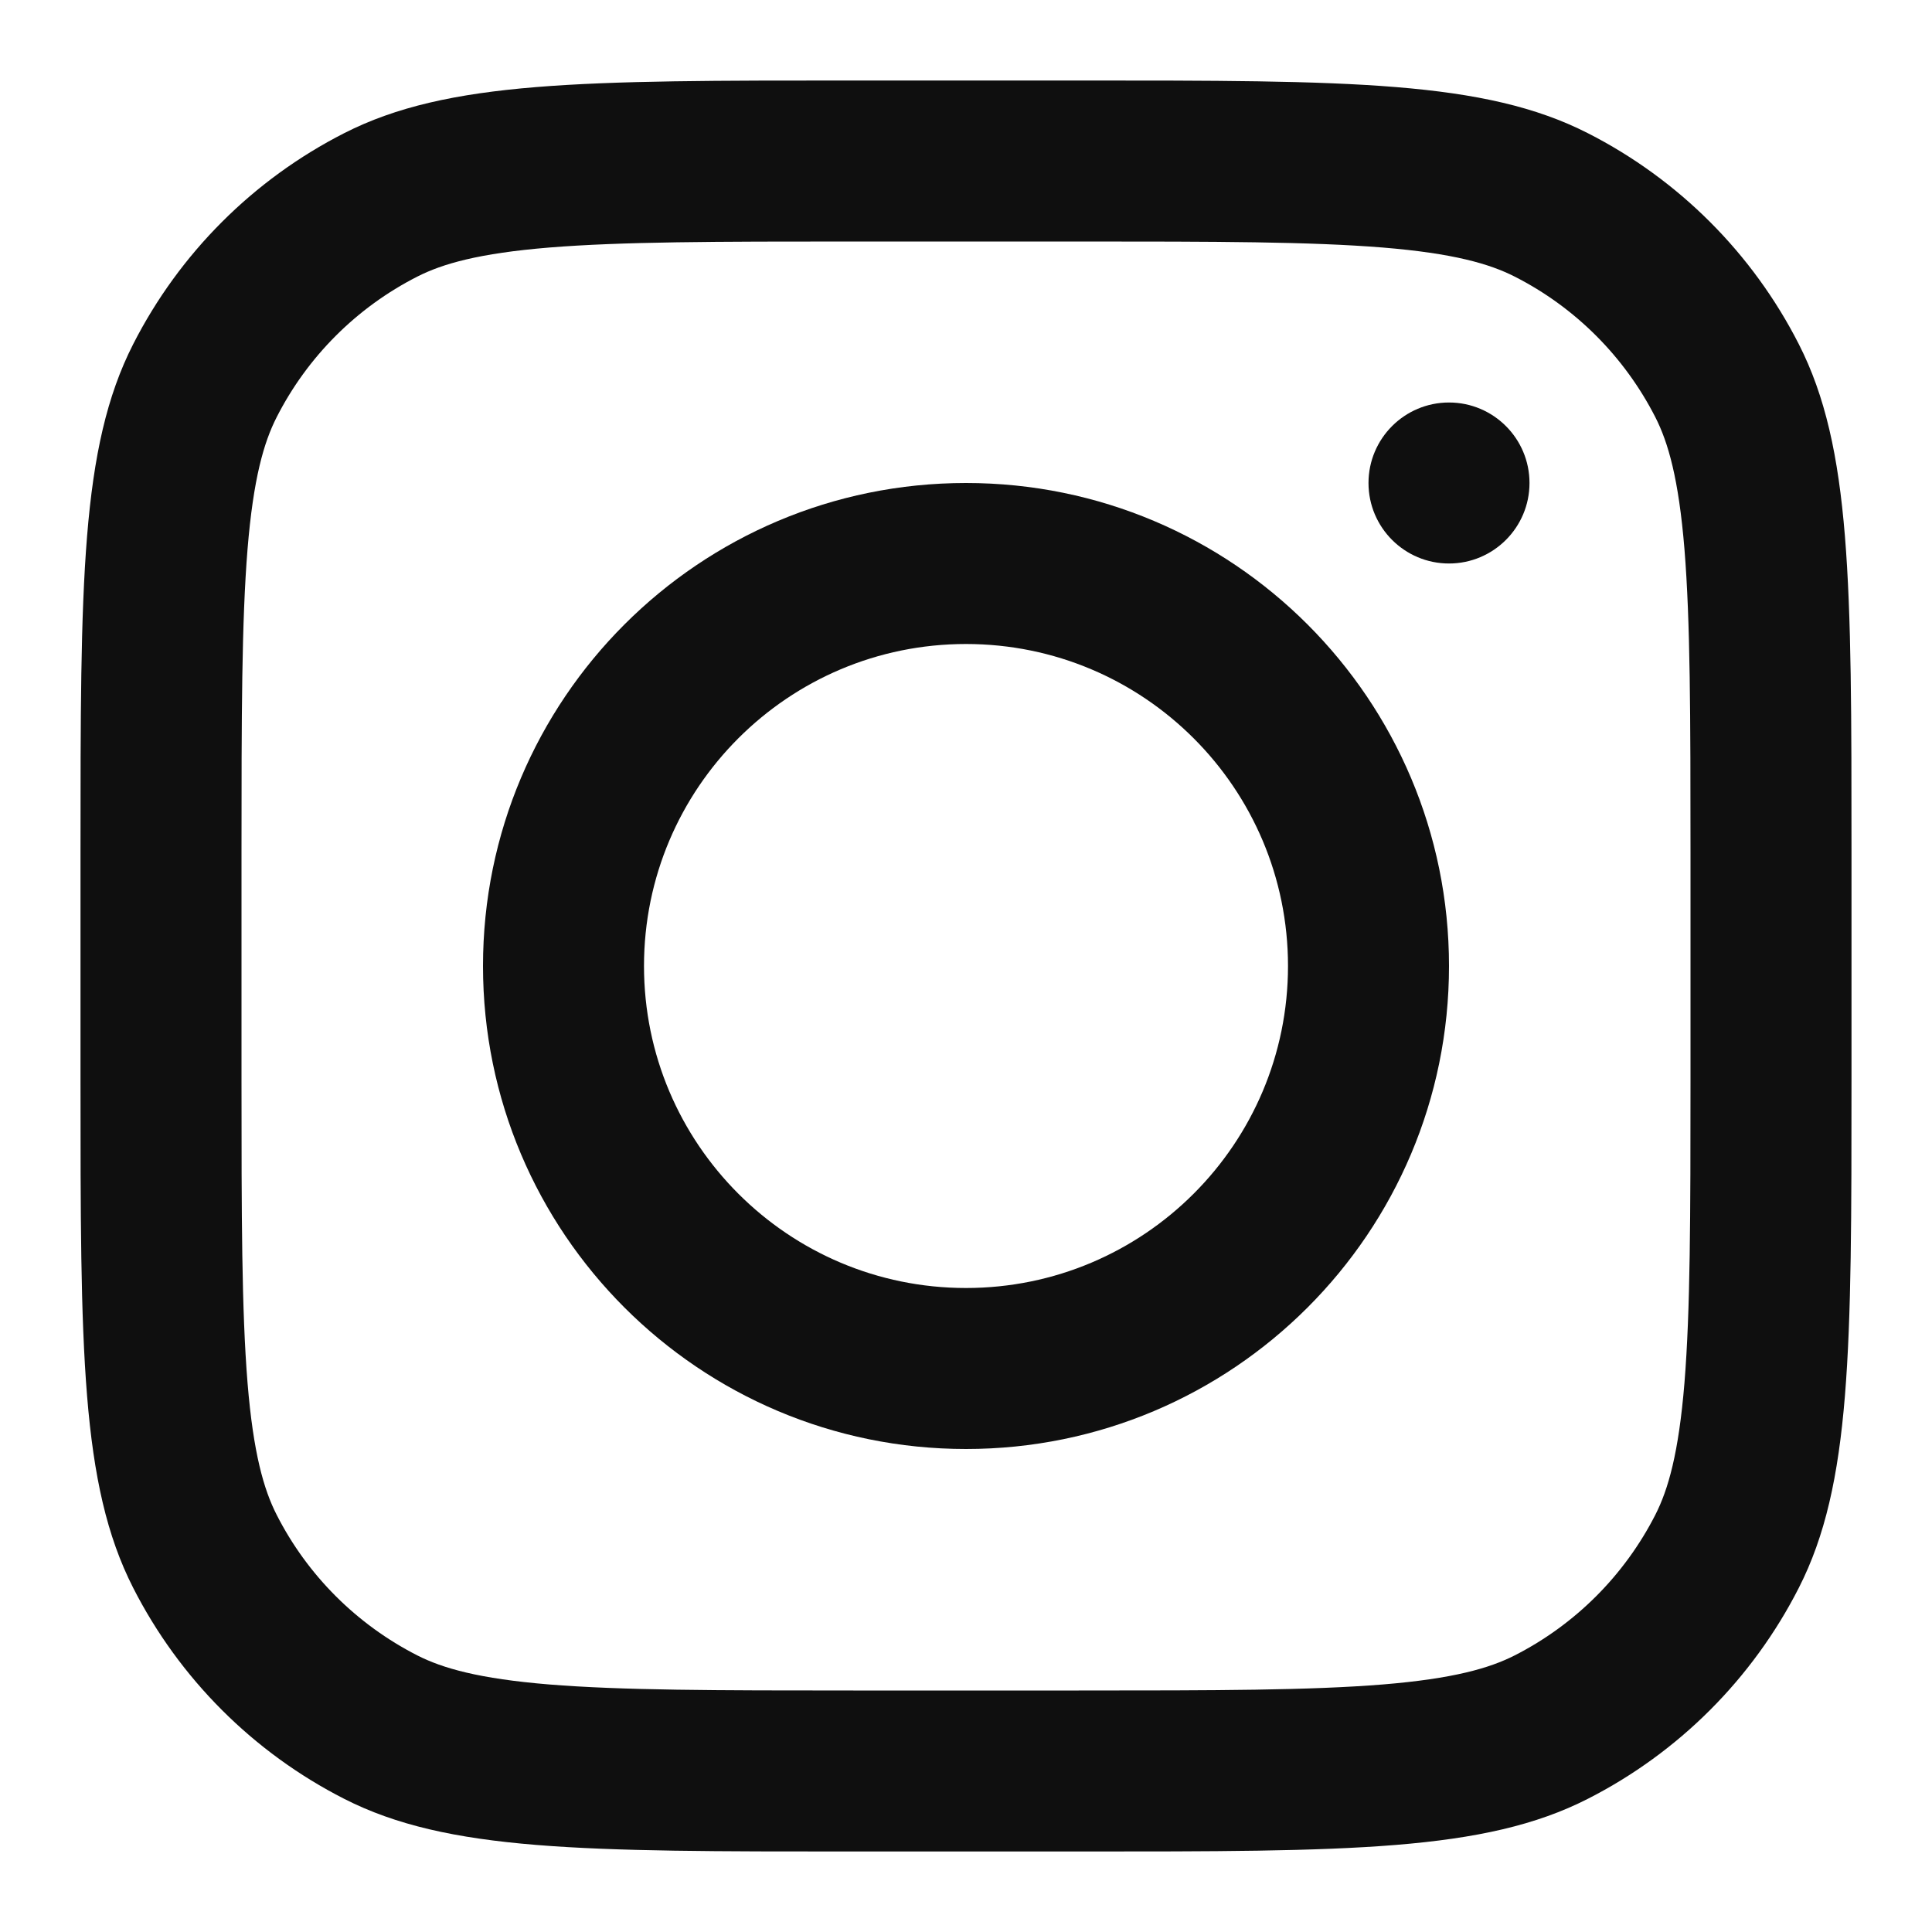
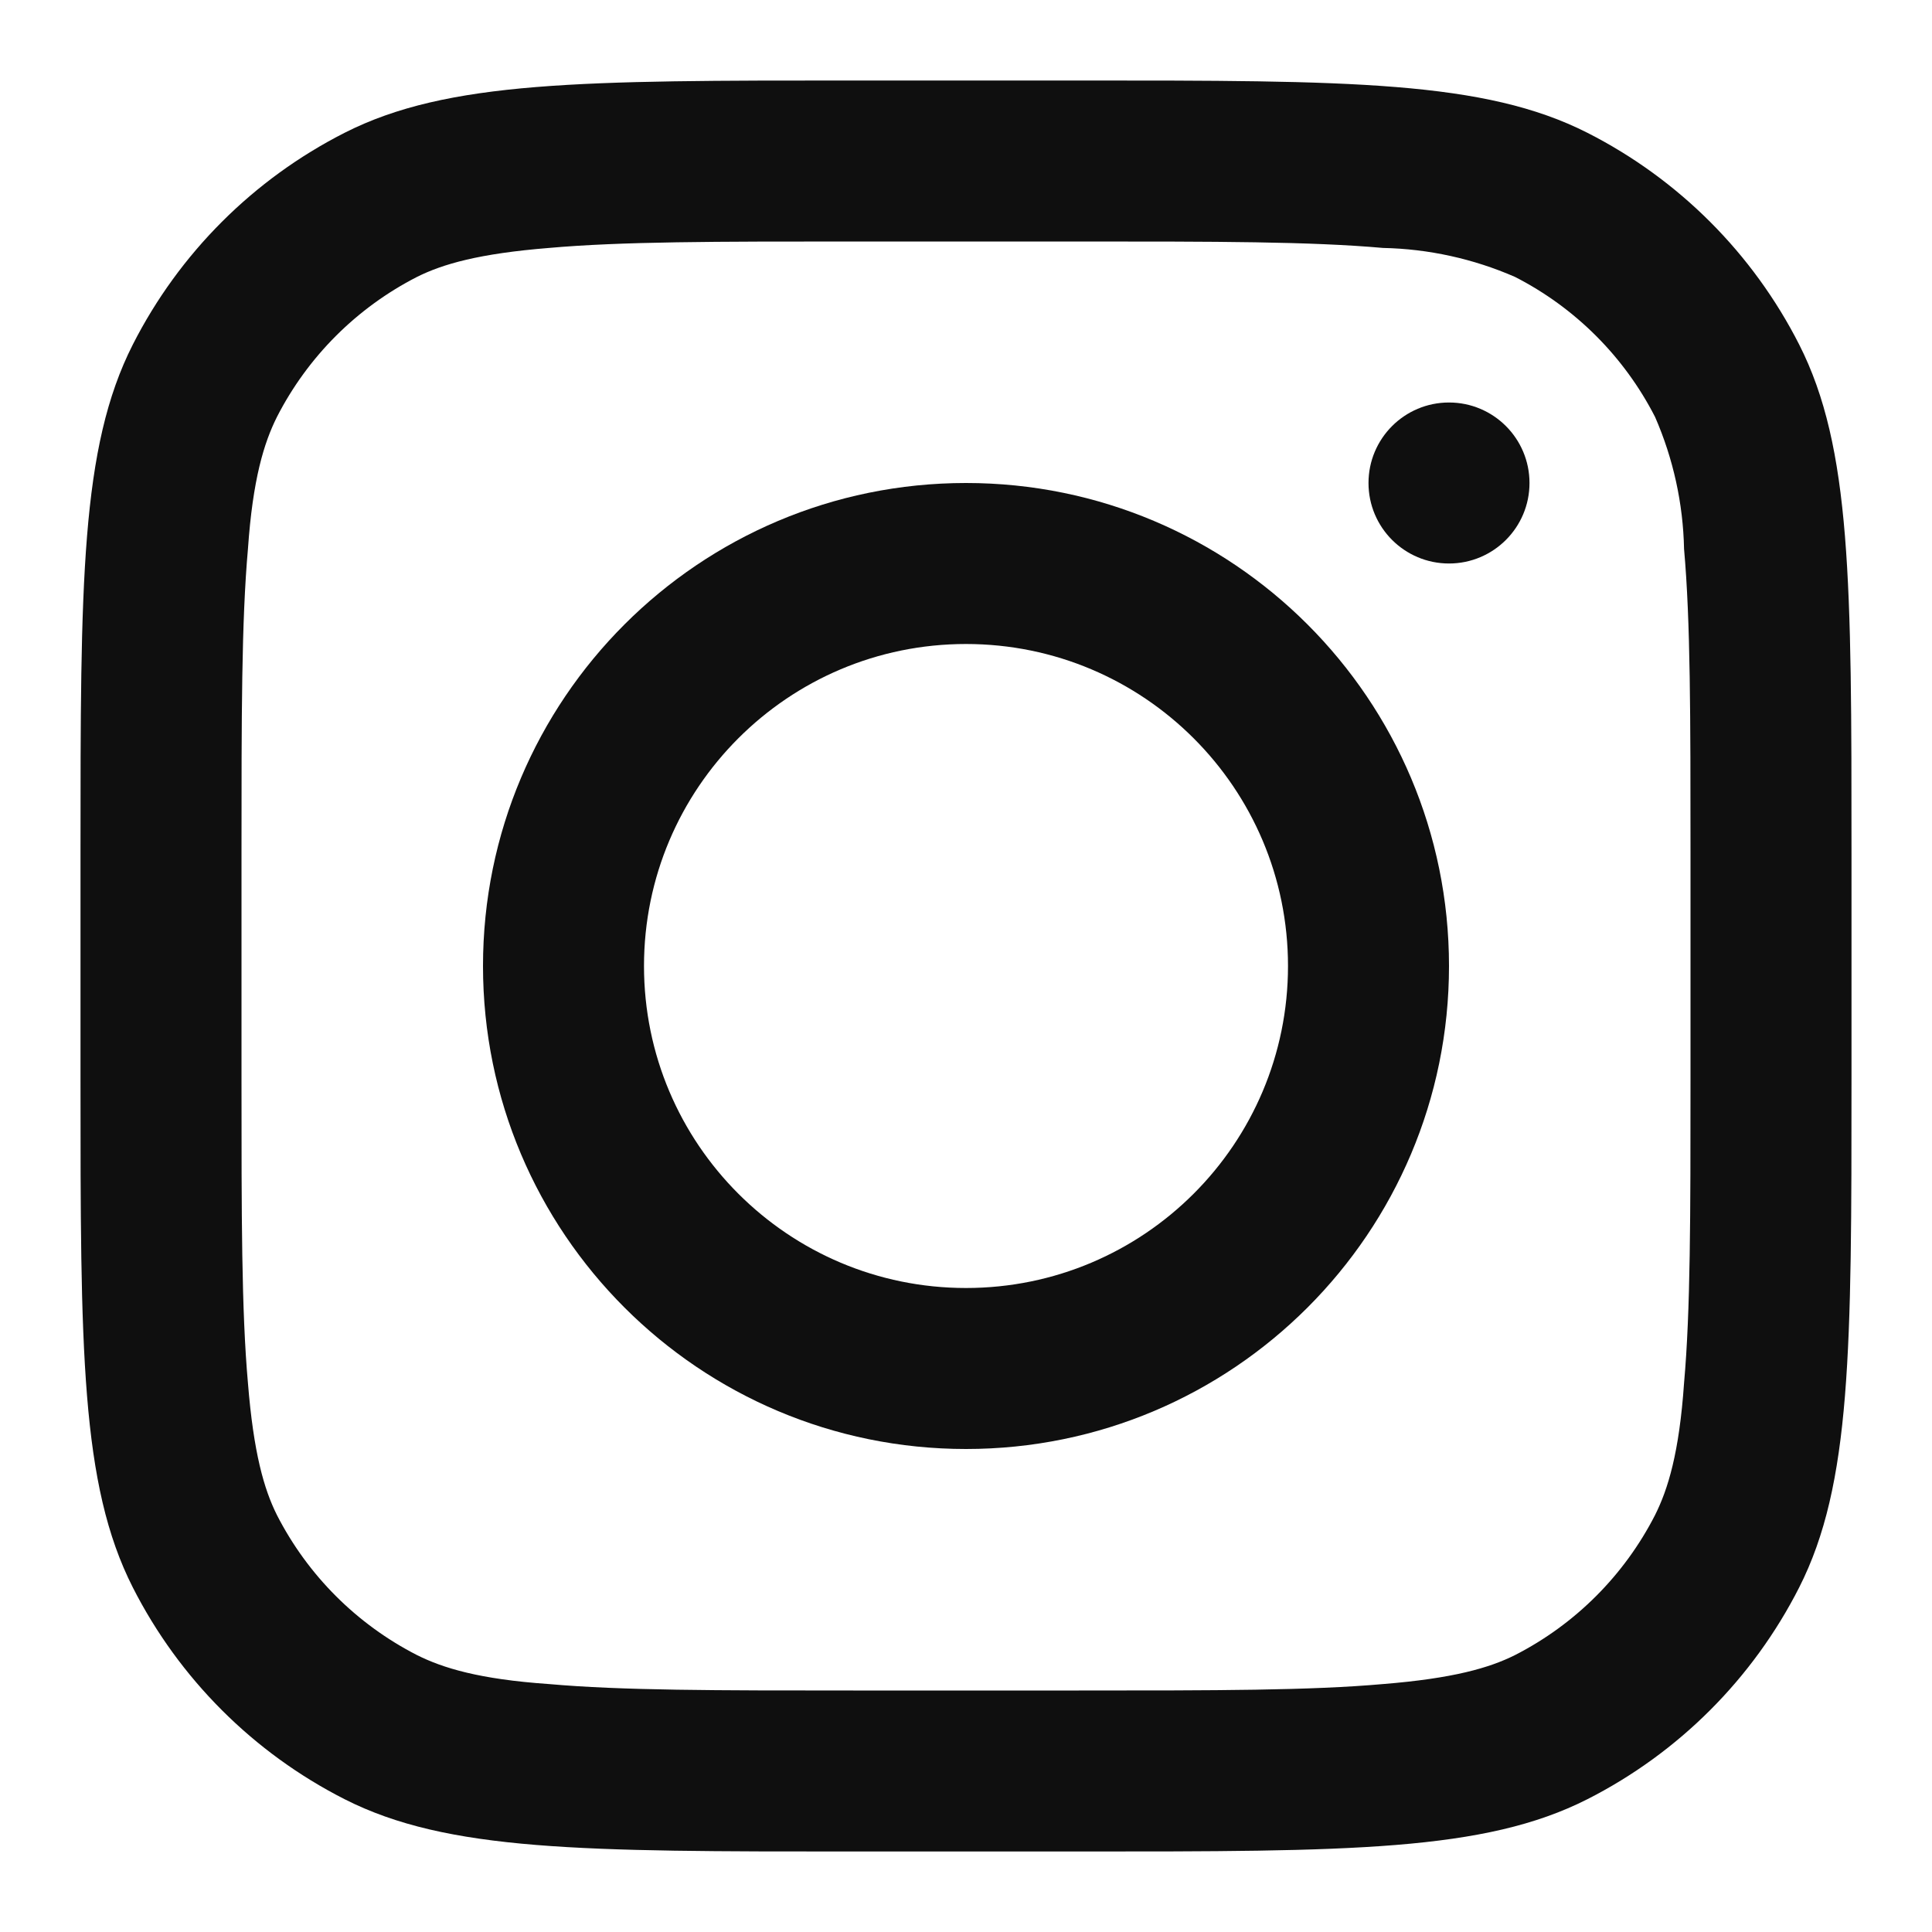
- <svg xmlns="http://www.w3.org/2000/svg" width="30px" height="30px" viewBox="0 0 24 24" fill="none" stroke="#000000" stroke-width="0">
-   <g id="SVGRepo_bgCarrier" stroke-width="0" />
-   <g id="SVGRepo_tracerCarrier" stroke-linecap="round" stroke-linejoin="round" stroke="#CCCCCC" stroke-width="0.624" />
-   <g id="SVGRepo_iconCarrier">
-     <path fill-rule="evenodd" clip-rule="evenodd" d="M12 18C15.314 18 18 15.314 18 12C18 8.686 15.314 6 12 6C8.686 6 6 8.686 6 12C6 15.314 8.686 18 12 18ZM12 16C14.209 16 16 14.209 16 12C16 9.791 14.209 8 12 8C9.791 8 8 9.791 8 12C8 14.209 9.791 16 12 16Z" fill="#0F0F0F" />
-     <path d="M18 5C17.448 5 17 5.448 17 6C17 6.552 17.448 7 18 7C18.552 7 19 6.552 19 6C19 5.448 18.552 5 18 5Z" fill="#0F0F0F" />
-     <path fill-rule="evenodd" clip-rule="evenodd" d="M1.654 4.276C1 5.56 1 7.24 1 10.6V13.4C1 16.76 1 18.441 1.654 19.724C2.229 20.853 3.147 21.771 4.276 22.346C5.56 23 7.24 23 10.6 23H13.4C16.76 23 18.441 23 19.724 22.346C20.853 21.771 21.771 20.853 22.346 19.724C23 18.441 23 16.76 23 13.4V10.6C23 7.24 23 5.56 22.346 4.276C21.771 3.147 20.853 2.229 19.724 1.654C18.441 1 16.76 1 13.4 1H10.6C7.24 1 5.56 1 4.276 1.654C3.147 2.229 2.229 3.147 1.654 4.276ZM13.4 3H10.6C8.887 3 7.722 3.002 6.822 3.075C5.945 3.147 5.497 3.277 5.184 3.436C4.431 3.819 3.819 4.431 3.436 5.184C3.277 5.497 3.147 5.945 3.075 6.822C3.002 7.722 3 8.887 3 10.6V13.4C3 15.113 3.002 16.278 3.075 17.178C3.147 18.055 3.277 18.503 3.436 18.816C3.819 19.569 4.431 20.18 5.184 20.564C5.497 20.723 5.945 20.853 6.822 20.925C7.722 20.998 8.887 21 10.6 21H13.4C15.113 21 16.278 20.998 17.178 20.925C18.055 20.853 18.503 20.723 18.816 20.564C19.569 20.18 20.18 19.569 20.564 18.816C20.723 18.503 20.853 18.055 20.925 17.178C20.998 16.278 21 15.113 21 13.4V10.6C21 8.887 20.998 7.722 20.925 6.822C20.853 5.945 20.723 5.497 20.564 5.184C20.18 4.431 19.569 3.819 18.816 3.436C18.503 3.277 18.055 3.147 17.178 3.075C16.278 3.002 15.113 3 13.4 3Z" fill="#0F0F0F" />
+ <svg xmlns="http://www.w3.org/2000/svg" viewBox="0 0 24 24" fill="none" stroke="#000" stroke-width="0">
+   <g fill="#0F0F0F" stroke="none">
+     <path fill-rule="evenodd" clip-rule="evenodd" d="M12 18a6 6 0 1 0 0-12 6 6 0 0 0 0 12Zm0-2a4 4 0 1 0 0-8 4 4 0 0 0 0 8Z" />
+     <path d="M18 5a1 1 0 1 0 0 2 1 1 0 0 0 0-2Z" />
+     <path fill-rule="evenodd" clip-rule="evenodd" d="M1.65 4.28c-.65 1.28-.65 2.96-.65 6.32v2.8c0 3.36 0 5.04.65 6.32a6 6 0 0 0 2.63 2.63c1.28.65 2.96.65 6.32.65h2.8c3.36 0 5.04 0 6.32-.65a6 6 0 0 0 2.63-2.63c.65-1.28.65-2.96.65-6.32v-2.8c0-3.36 0-5.04-.65-6.32a6 6 0 0 0-2.63-2.63c-1.28-.65-2.96-.65-6.32-.65h-2.8c-3.36 0-5.04 0-6.32.65a6 6 0 0 0-2.63 2.63Zm11.75-1.28h-2.8c-1.71 0-2.88 0-3.78.08-.87.07-1.32.2-1.64.36a4 4 0 0 0-1.74 1.74c-.16.32-.3.77-.36 1.64-.08.9-.08 2.07-.08 3.78v2.8c0 1.71 0 2.88.08 3.78.07.87.2 1.32.36 1.64a4 4 0 0 0 1.74 1.74c.32.16.77.3 1.64.36.9.08 2.07.08 3.78.08h2.8c1.71 0 2.88 0 3.78-.08.87-.07 1.32-.2 1.64-.36a4 4 0 0 0 1.74-1.74c.16-.32.3-.77.36-1.64.08-.9.08-2.07.08-3.78v-2.8c0-1.71 0-2.88-.08-3.78a4.32 4.32 0 0 0-.36-1.64 4 4 0 0 0-1.74-1.74 4.32 4.32 0 0 0-1.64-.36c-.9-.08-2.07-.08-3.78-.08Z" />
  </g>
</svg>
